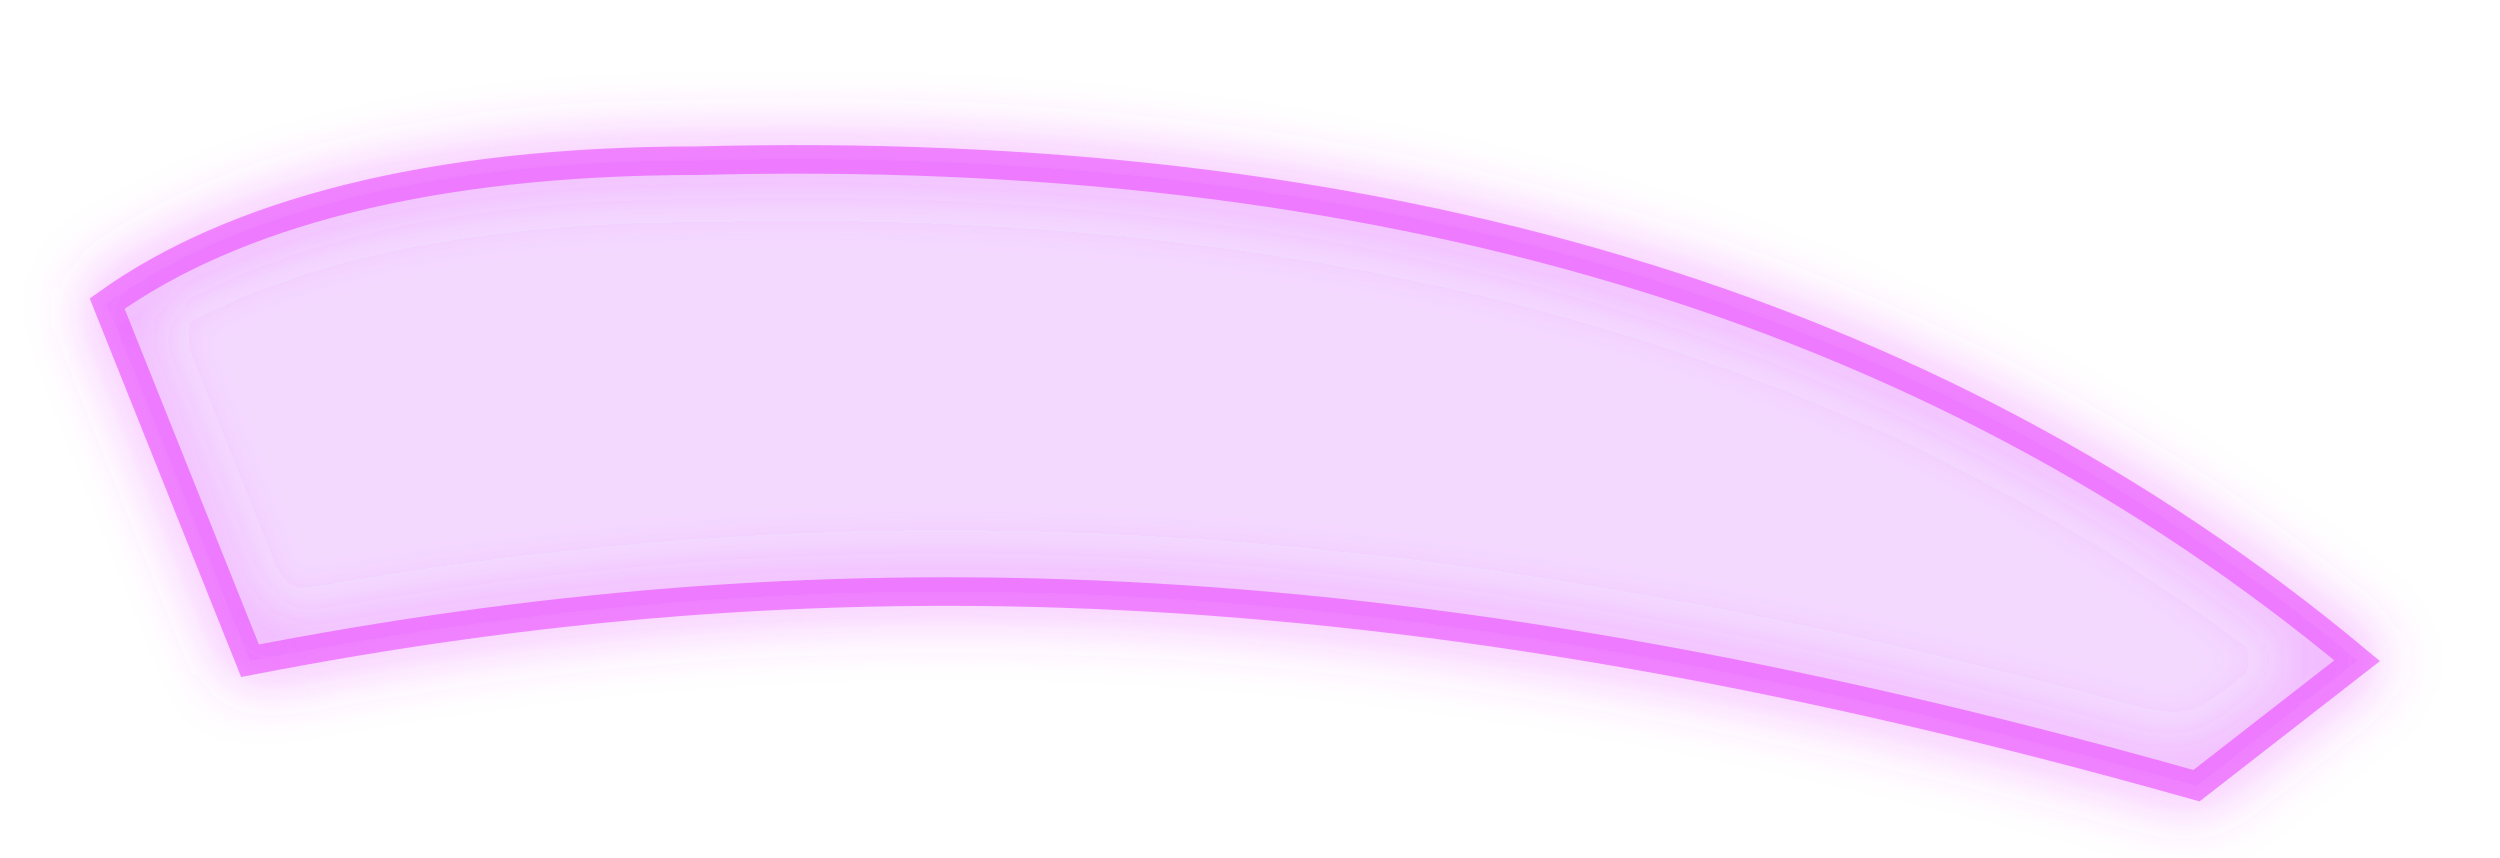
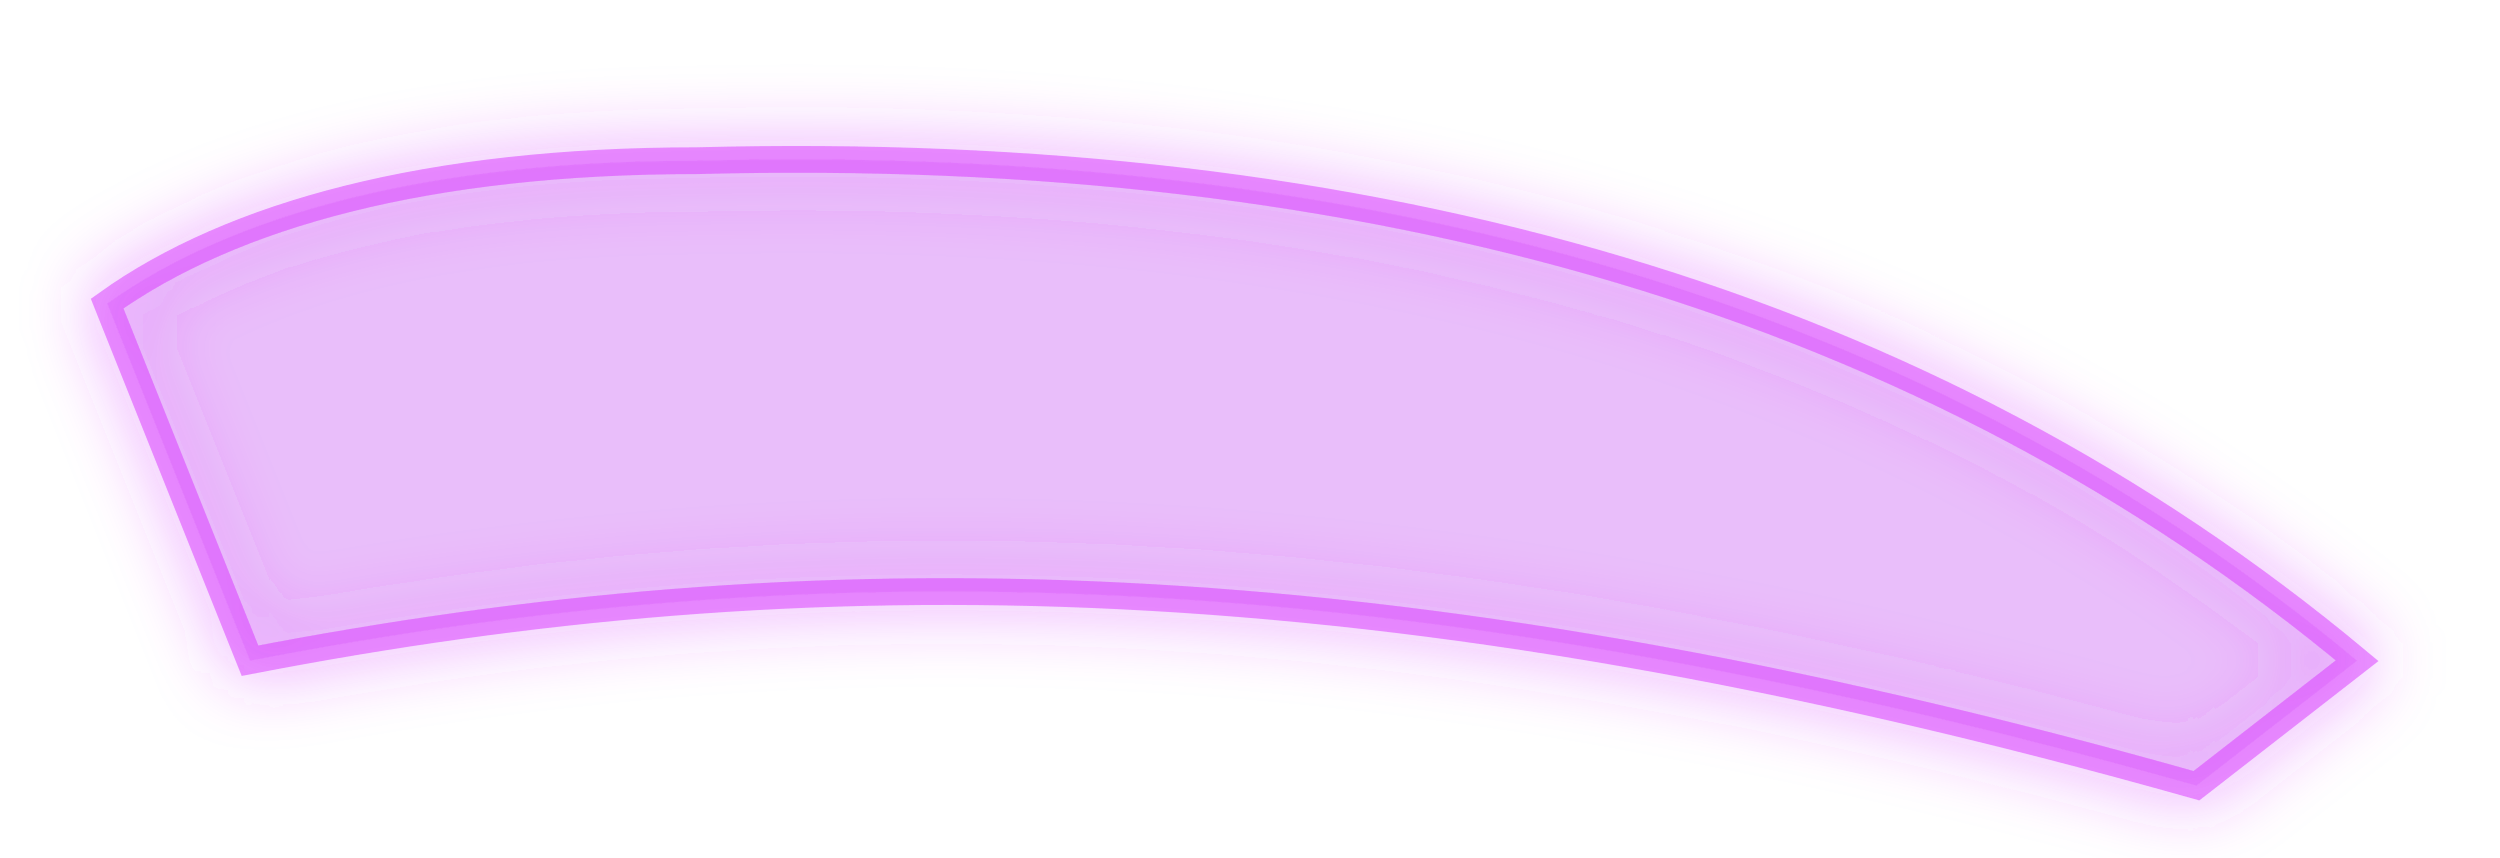
<svg xmlns="http://www.w3.org/2000/svg" viewBox="0 0 140 48">
  <defs>
    <filter id="glow" x="-80%" y="-150%" width="260%" height="400%">
-       <feGaussianBlur stdDeviation="1.8" result="b" />
+       <feGaussianBlur stdDeviation="2.0" result="b" />
      <feMerge>
        <feMergeNode in="b" />
        <feMergeNode in="SourceGraphic" />
      </feMerge>
    </filter>
  </defs>
-   <path d="M132 37 C108 17 77 8 39 9 C24 9 13 12 6 17 L14 37 C45 31 77 31 123 44 Z" fill="#B91CFF" fill-opacity=".08" stroke="#E946FF" stroke-opacity=".58" stroke-width="1.6" filter="url(#glow)" />
+   <path d="M132 37 C108 17 77 8 39 9 C24 9 13 12 6 17 L14 37 C45 31 77 31 123 44 Z" fill="#A914E6" fill-opacity=".14" stroke="#D93CFF" stroke-opacity=".52" stroke-width="1.5" filter="url(#glow)" />
</svg>
